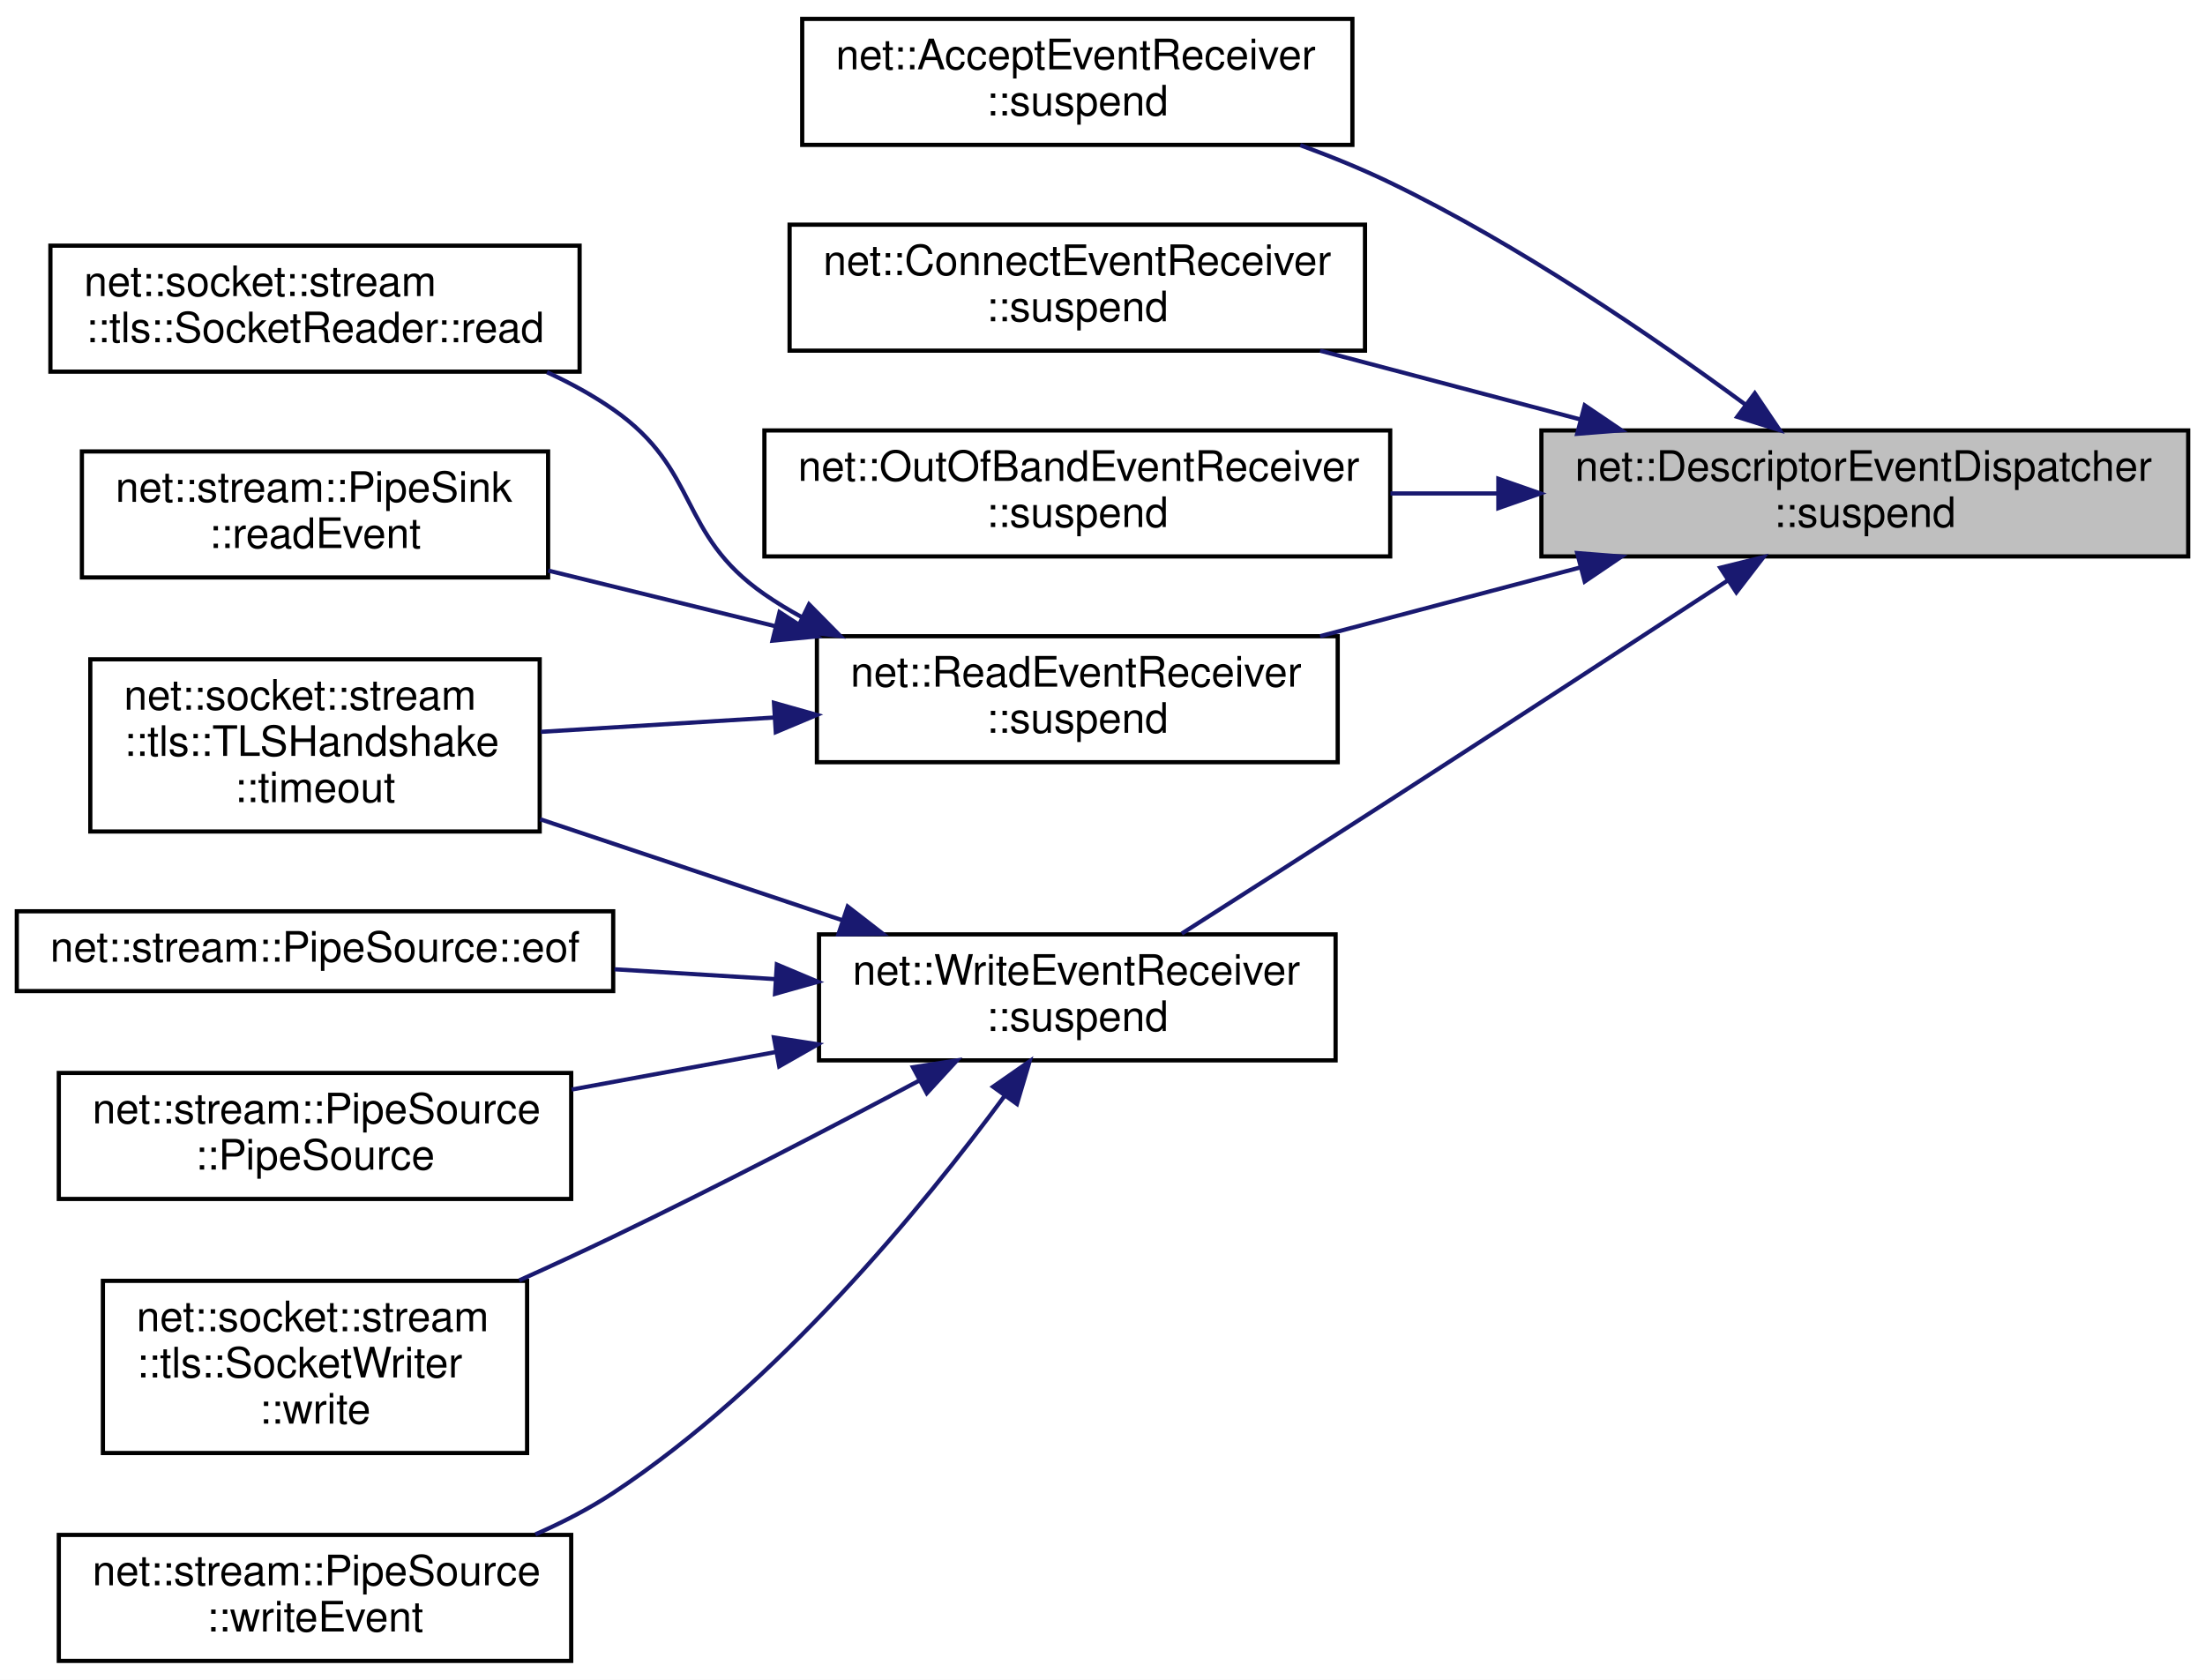
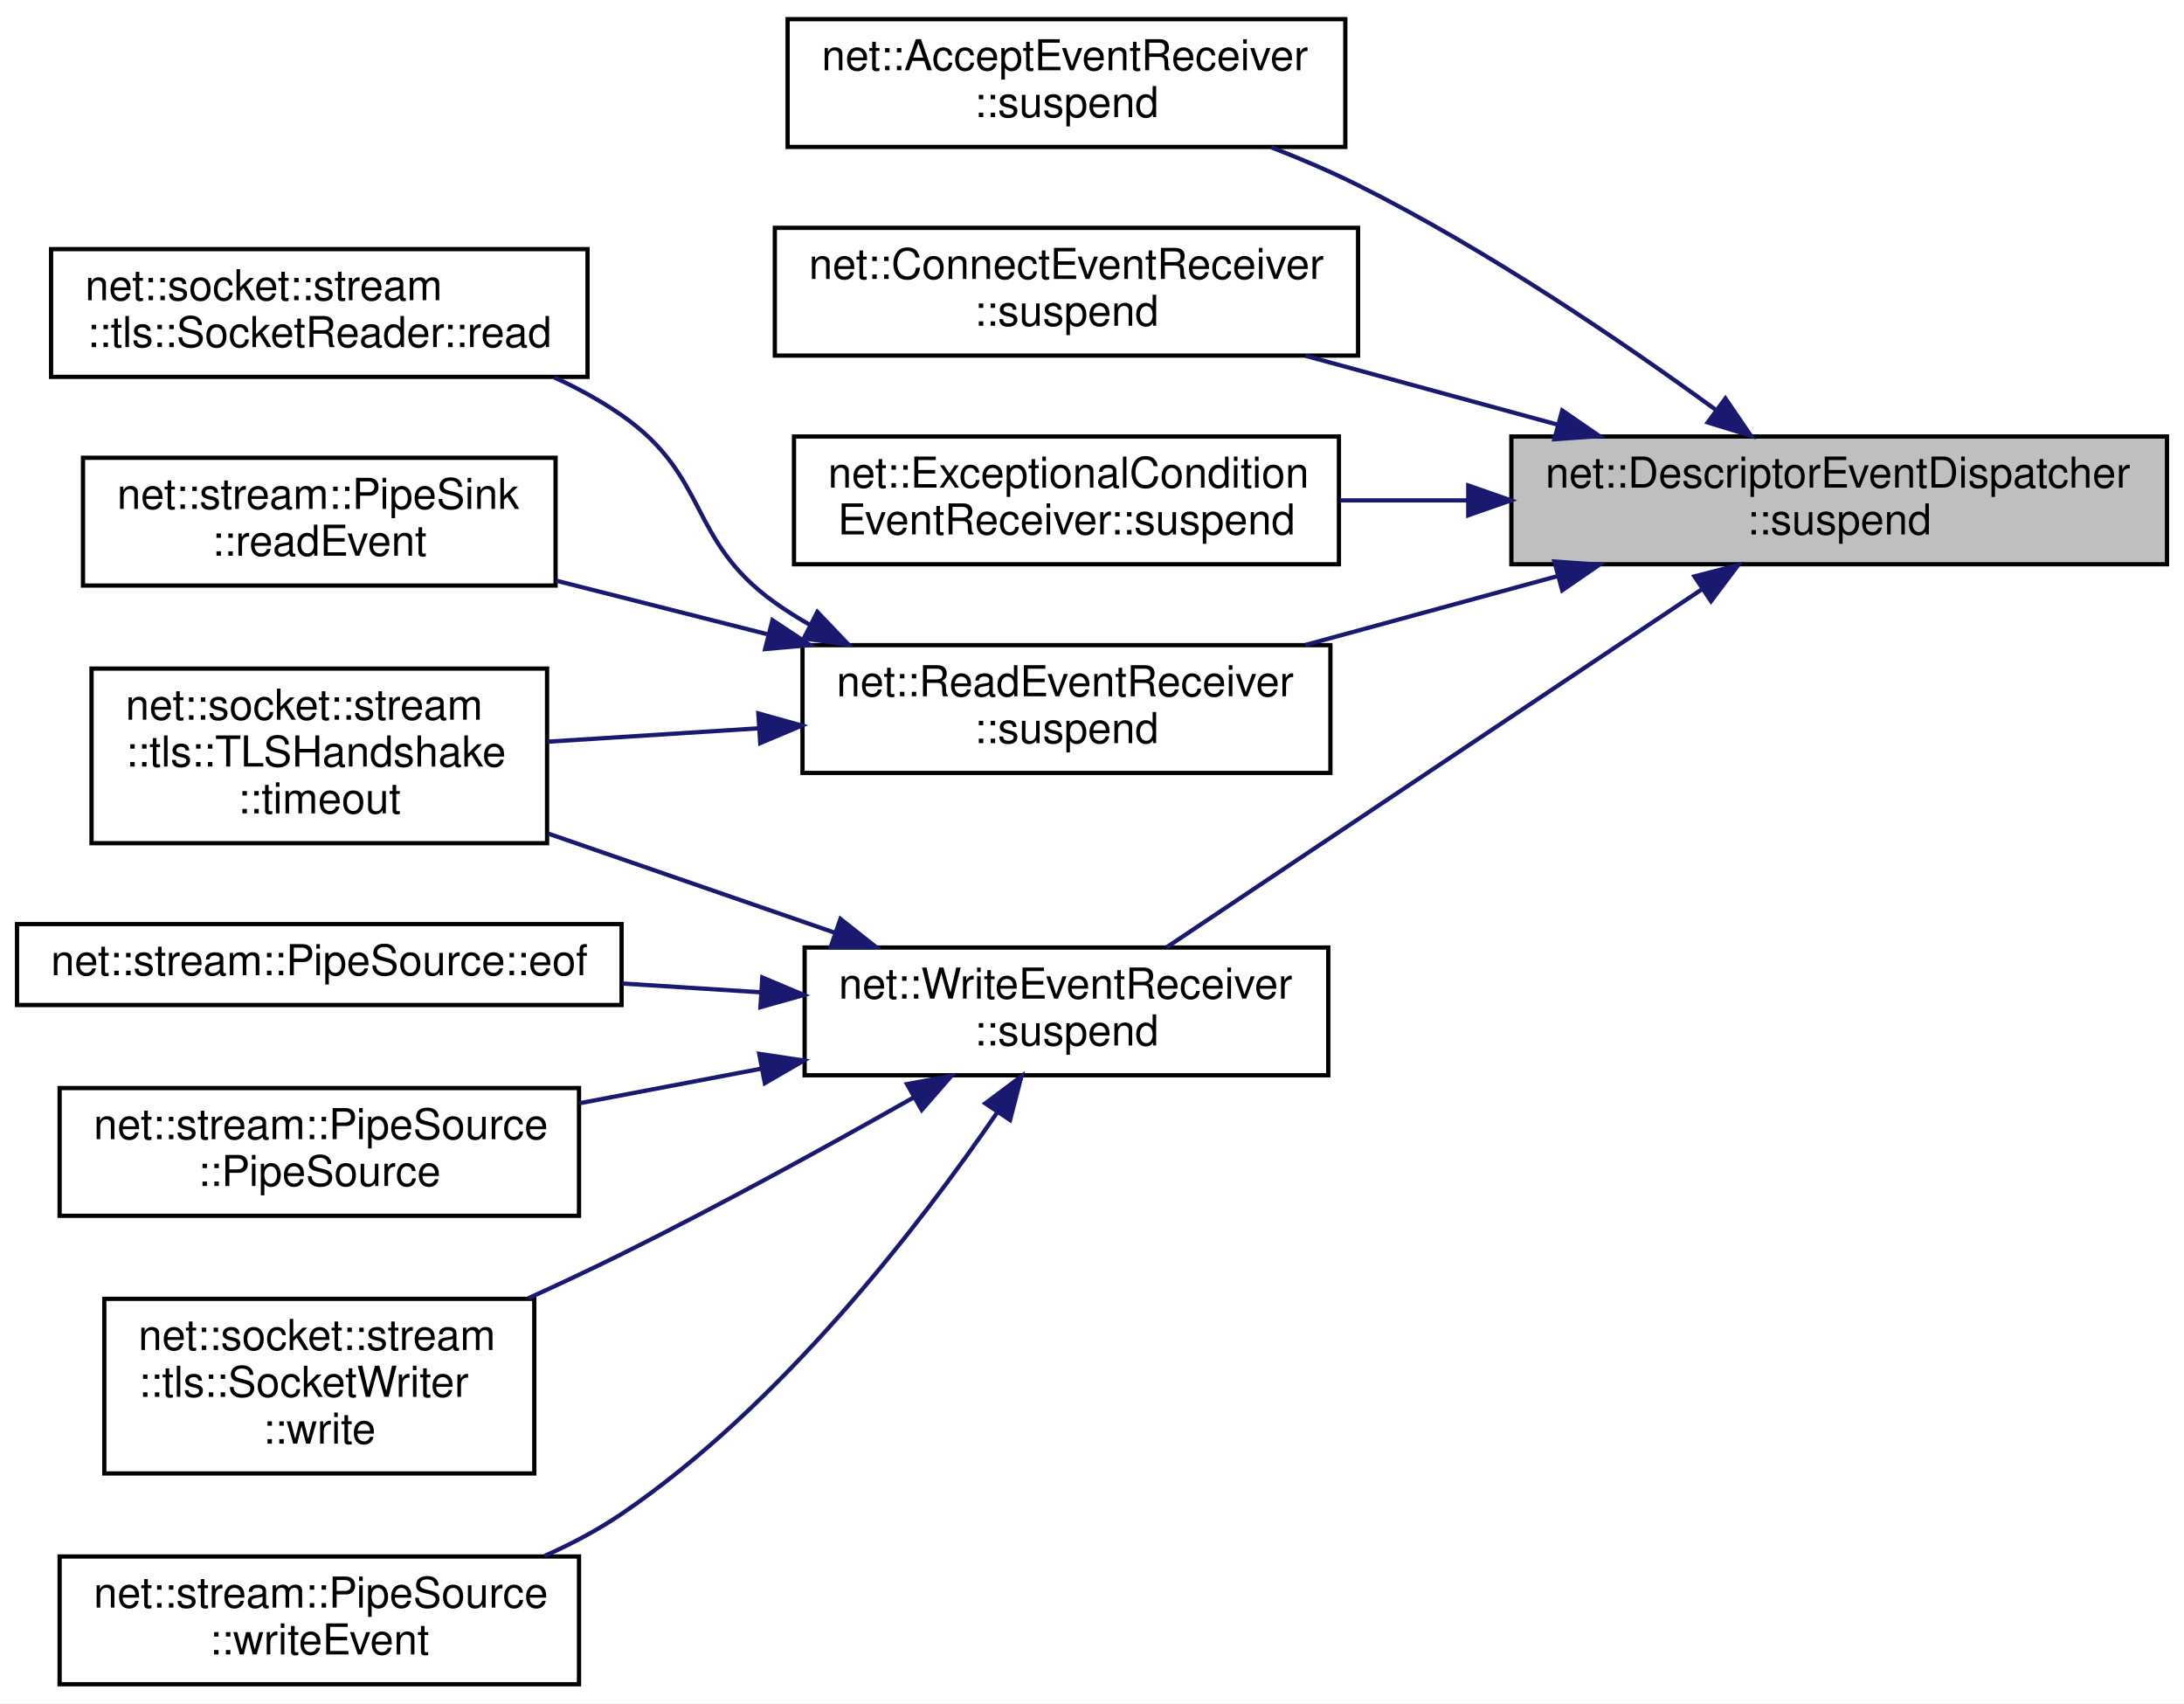
- <svg xmlns="http://www.w3.org/2000/svg" xmlns:xlink="http://www.w3.org/1999/xlink" width="525pt" height="400pt" viewBox="0.00 0.00 525.00 400.00">
+ <svg xmlns="http://www.w3.org/2000/svg" xmlns:xlink="http://www.w3.org/1999/xlink" width="513pt" height="400pt" viewBox="0.00 0.00 513.00 400.00">
  <g id="graph0" class="graph" transform="scale(1 1) rotate(0) translate(4 396)">
-     <polygon fill="white" stroke="transparent" points="-4,4 -4,-396 521,-396 521,4 -4,4" />
+     <polygon fill="white" stroke="transparent" points="-4,4 -4,-396 509,-396 509,4 -4,4" />
    <g id="node1" class="node">
      <g id="a_node1">
        <a xlink:title=" ">
-           <polygon fill="#bfbfbf" stroke="black" points="363,-263.5 363,-293.5 517,-293.5 517,-263.5 363,-263.5" />
-           <text text-anchor="start" x="371" y="-281.5" font-family="Helvetica,sans-Serif" font-size="10.00">net::DescriptorEventDispatcher</text>
-           <text text-anchor="middle" x="440" y="-270.5" font-family="Helvetica,sans-Serif" font-size="10.00">::suspend</text>
+           <polygon fill="#bfbfbf" stroke="black" points="351,-263.5 351,-293.5 505,-293.5 505,-263.5 351,-263.5" />
+           <text text-anchor="start" x="359" y="-281.5" font-family="Helvetica,sans-Serif" font-size="10.00">net::DescriptorEventDispatcher</text>
+           <text text-anchor="middle" x="428" y="-270.5" font-family="Helvetica,sans-Serif" font-size="10.00">::suspend</text>
        </a>
      </g>
    </g>
    <g id="node2" class="node">
      <g id="a_node2">
        <a xlink:href="classnet_1_1_accept_event_receiver.html#a2e545a73a02c79c8dda3a4745d464053" target="_top" xlink:title=" ">
-           <polygon fill="white" stroke="black" points="187,-361.5 187,-391.5 318,-391.5 318,-361.5 187,-361.5" />
-           <text text-anchor="start" x="195" y="-379.5" font-family="Helvetica,sans-Serif" font-size="10.00">net::AcceptEventReceiver</text>
-           <text text-anchor="middle" x="252.5" y="-368.5" font-family="Helvetica,sans-Serif" font-size="10.00">::suspend</text>
+           <polygon fill="white" stroke="black" points="181,-361.5 181,-391.5 312,-391.5 312,-361.5 181,-361.5" />
+           <text text-anchor="start" x="189" y="-379.5" font-family="Helvetica,sans-Serif" font-size="10.00">net::AcceptEventReceiver</text>
+           <text text-anchor="middle" x="246.5" y="-368.5" font-family="Helvetica,sans-Serif" font-size="10.00">::suspend</text>
        </a>
      </g>
    </g>
    <g id="edge1" class="edge">
-       <path fill="none" stroke="midnightblue" d="M411.56,-299.67C389.61,-315.82 357.57,-337.74 327,-352.5 320.23,-355.77 312.91,-358.75 305.59,-361.43" />
-       <polygon fill="midnightblue" stroke="midnightblue" points="413.81,-302.35 419.73,-293.57 409.62,-296.74 413.81,-302.35" />
+       <path fill="none" stroke="midnightblue" d="M399.05,-299.74C377.06,-315.74 345.19,-337.44 315,-352.5 308.54,-355.72 301.55,-358.71 294.59,-361.42" />
+       <polygon fill="midnightblue" stroke="midnightblue" points="401.28,-302.44 407.25,-293.69 397.13,-296.8 401.28,-302.44" />
    </g>
    <g id="node3" class="node">
      <g id="a_node3">
        <a xlink:href="classnet_1_1_connect_event_receiver.html#a5c171075e7a3c573c56a32dc59049514" target="_top" xlink:title=" ">
-           <polygon fill="white" stroke="black" points="184,-312.5 184,-342.5 321,-342.5 321,-312.5 184,-312.5" />
-           <text text-anchor="start" x="192" y="-330.5" font-family="Helvetica,sans-Serif" font-size="10.00">net::ConnectEventReceiver</text>
-           <text text-anchor="middle" x="252.5" y="-319.5" font-family="Helvetica,sans-Serif" font-size="10.00">::suspend</text>
+           <polygon fill="white" stroke="black" points="178,-312.5 178,-342.5 315,-342.5 315,-312.5 178,-312.5" />
+           <text text-anchor="start" x="186" y="-330.5" font-family="Helvetica,sans-Serif" font-size="10.00">net::ConnectEventReceiver</text>
+           <text text-anchor="middle" x="246.5" y="-319.5" font-family="Helvetica,sans-Serif" font-size="10.00">::suspend</text>
        </a>
      </g>
    </g>
    <g id="edge2" class="edge">
-       <path fill="none" stroke="midnightblue" d="M372.28,-296.12C351.99,-301.48 329.89,-307.32 310.31,-312.49" />
-       <polygon fill="midnightblue" stroke="midnightblue" points="373.31,-299.47 382.08,-293.53 371.52,-292.7 373.31,-299.47" />
+       <path fill="none" stroke="midnightblue" d="M361.98,-296.25C342.53,-301.56 321.39,-307.33 302.64,-312.45" />
+       <polygon fill="midnightblue" stroke="midnightblue" points="362.95,-299.61 371.68,-293.6 361.11,-292.86 362.95,-299.61" />
    </g>
    <g id="node4" class="node">
      <g id="a_node4">
-         <a xlink:href="classnet_1_1_out_of_band_event_receiver.html#a66690b3d00869f6bd760714f8ab2034b" target="_top" xlink:title=" ">
-           <polygon fill="white" stroke="black" points="178,-263.5 178,-293.5 327,-293.5 327,-263.5 178,-263.5" />
-           <text text-anchor="start" x="186" y="-281.5" font-family="Helvetica,sans-Serif" font-size="10.00">net::OutOfBandEventReceiver</text>
-           <text text-anchor="middle" x="252.5" y="-270.5" font-family="Helvetica,sans-Serif" font-size="10.00">::suspend</text>
+         <a xlink:href="classnet_1_1_exceptional_condition_event_receiver.html#a4b8feb9cb96aa54b16ceb9c73be8c3aa" target="_top" xlink:title=" ">
+           <polygon fill="white" stroke="black" points="182.5,-263.5 182.5,-293.5 310.5,-293.5 310.5,-263.5 182.5,-263.5" />
+           <text text-anchor="start" x="190.5" y="-281.5" font-family="Helvetica,sans-Serif" font-size="10.00">net::ExceptionalCondition</text>
+           <text text-anchor="middle" x="246.5" y="-270.5" font-family="Helvetica,sans-Serif" font-size="10.00">EventReceiver::suspend</text>
        </a>
      </g>
    </g>
    <g id="edge3" class="edge">
-       <path fill="none" stroke="midnightblue" d="M352.73,-278.5C344.15,-278.5 335.5,-278.5 327.07,-278.5" />
-       <polygon fill="midnightblue" stroke="midnightblue" points="352.75,-282 362.75,-278.5 352.75,-275 352.75,-282" />
+       <path fill="none" stroke="midnightblue" d="M340.78,-278.5C330.65,-278.5 320.46,-278.5 310.73,-278.5" />
+       <polygon fill="midnightblue" stroke="midnightblue" points="340.88,-282 350.88,-278.5 340.88,-275 340.88,-282" />
    </g>
    <g id="node5" class="node">
      <g id="a_node5">
        <a xlink:href="classnet_1_1_read_event_receiver.html#a4a0eb84c0e1e30afb8fe0c4bc2d5e57c" target="_top" xlink:title=" ">
-           <polygon fill="white" stroke="black" points="190.5,-214.5 190.5,-244.5 314.5,-244.5 314.5,-214.5 190.5,-214.5" />
-           <text text-anchor="start" x="198.5" y="-232.5" font-family="Helvetica,sans-Serif" font-size="10.00">net::ReadEventReceiver</text>
-           <text text-anchor="middle" x="252.5" y="-221.5" font-family="Helvetica,sans-Serif" font-size="10.00">::suspend</text>
+           <polygon fill="white" stroke="black" points="184.5,-214.5 184.5,-244.5 308.5,-244.5 308.5,-214.5 184.5,-214.5" />
+           <text text-anchor="start" x="192.5" y="-232.5" font-family="Helvetica,sans-Serif" font-size="10.00">net::ReadEventReceiver</text>
+           <text text-anchor="middle" x="246.5" y="-221.5" font-family="Helvetica,sans-Serif" font-size="10.00">::suspend</text>
        </a>
      </g>
    </g>
    <g id="edge4" class="edge">
-       <path fill="none" stroke="midnightblue" d="M372.28,-260.88C351.99,-255.52 329.89,-249.68 310.31,-244.51" />
-       <polygon fill="midnightblue" stroke="midnightblue" points="371.52,-264.3 382.08,-263.47 373.31,-257.53 371.52,-264.3" />
+       <path fill="none" stroke="midnightblue" d="M361.98,-260.75C342.53,-255.44 321.39,-249.67 302.64,-244.55" />
+       <polygon fill="midnightblue" stroke="midnightblue" points="361.11,-264.14 371.68,-263.4 362.95,-257.39 361.11,-264.14" />
    </g>
    <g id="node9" class="node">
      <g id="a_node9">
        <a xlink:href="classnet_1_1_write_event_receiver.html#af791858dbdf22f63a0792a4baa1daf72" target="_top" xlink:title=" ">
-           <polygon fill="white" stroke="black" points="191,-143.5 191,-173.5 314,-173.5 314,-143.5 191,-143.5" />
-           <text text-anchor="start" x="199" y="-161.5" font-family="Helvetica,sans-Serif" font-size="10.00">net::WriteEventReceiver</text>
-           <text text-anchor="middle" x="252.5" y="-150.5" font-family="Helvetica,sans-Serif" font-size="10.00">::suspend</text>
+           <polygon fill="white" stroke="black" points="185,-143.5 185,-173.5 308,-173.5 308,-143.5 185,-143.5" />
+           <text text-anchor="start" x="193" y="-161.5" font-family="Helvetica,sans-Serif" font-size="10.00">net::WriteEventReceiver</text>
+           <text text-anchor="middle" x="246.5" y="-150.5" font-family="Helvetica,sans-Serif" font-size="10.00">::suspend</text>
        </a>
      </g>
    </g>
    <g id="edge8" class="edge">
-       <path fill="none" stroke="midnightblue" d="M407.42,-257.81C385.01,-243.16 354.2,-223.06 327,-205.5 310.46,-194.82 291.76,-182.87 277.37,-173.69" />
-       <polygon fill="midnightblue" stroke="midnightblue" points="405.59,-260.8 415.87,-263.34 409.42,-254.94 405.59,-260.8" />
+       <path fill="none" stroke="midnightblue" d="M395.64,-257.54C359.73,-233.53 301.78,-194.79 270.05,-173.57" />
+       <polygon fill="midnightblue" stroke="midnightblue" points="394.01,-260.65 404.27,-263.3 397.9,-254.83 394.01,-260.65" />
    </g>
    <g id="node6" class="node">
      <g id="a_node6">
        <a xlink:href="classnet_1_1socket_1_1stream_1_1tls_1_1_socket_reader.html#a66094f94e4c20714c159432dac407b1c" target="_top" xlink:title=" ">
          <polygon fill="white" stroke="black" points="8,-307.5 8,-337.5 134,-337.5 134,-307.5 8,-307.5" />
          <text text-anchor="start" x="16" y="-325.5" font-family="Helvetica,sans-Serif" font-size="10.00">net::socket::stream</text>
          <text text-anchor="middle" x="71" y="-314.5" font-family="Helvetica,sans-Serif" font-size="10.00">::tls::SocketReader::read</text>
        </a>
      </g>
    </g>
    <g id="edge5" class="edge">
-       <path fill="none" stroke="midnightblue" d="M187.01,-248.99C183.88,-250.68 180.86,-252.52 178,-254.5 157.24,-268.9 162.74,-284.07 142,-298.5 137.15,-301.87 131.78,-304.81 126.24,-307.36" />
-       <polygon fill="midnightblue" stroke="midnightblue" points="188.63,-252.09 196.07,-244.55 185.55,-245.8 188.63,-252.09" />
+       <path fill="none" stroke="midnightblue" d="M186.35,-249.21C183.45,-250.85 180.64,-252.61 178,-254.5 157.43,-269.18 162.74,-284.07 142,-298.5 137.15,-301.87 131.78,-304.81 126.24,-307.36" />
+       <polygon fill="midnightblue" stroke="midnightblue" points="187.99,-252.3 195.3,-244.63 184.8,-246.07 187.99,-252.3" />
    </g>
    <g id="node7" class="node">
      <g id="a_node7">
        <a xlink:href="classnet_1_1stream_1_1_pipe_sink.html#ac5d03738aa3630076fcf27b18b232b71" target="_top" xlink:title=" ">
          <polygon fill="white" stroke="black" points="15.5,-258.5 15.5,-288.5 126.5,-288.5 126.5,-258.5 15.5,-258.5" />
          <text text-anchor="start" x="23.5" y="-276.5" font-family="Helvetica,sans-Serif" font-size="10.00">net::stream::PipeSink</text>
          <text text-anchor="middle" x="71" y="-265.5" font-family="Helvetica,sans-Serif" font-size="10.00">::readEvent</text>
        </a>
      </g>
    </g>
    <g id="edge6" class="edge">
-       <path fill="none" stroke="midnightblue" d="M180.61,-246.88C162.62,-251.29 143.57,-255.96 126.53,-260.13" />
-       <polygon fill="midnightblue" stroke="midnightblue" points="181.6,-250.24 190.48,-244.46 179.93,-243.44 181.6,-250.24" />
+       <path fill="none" stroke="midnightblue" d="M176.15,-247.09C159.66,-251.27 142.3,-255.67 126.58,-259.66" />
+       <polygon fill="midnightblue" stroke="midnightblue" points="177.44,-250.37 186.28,-244.52 175.72,-243.58 177.44,-250.37" />
    </g>
    <g id="node8" class="node">
      <g id="a_node8">
        <a xlink:href="classnet_1_1socket_1_1stream_1_1tls_1_1_t_l_s_handshake.html#a628b85b77d3318410d1f242586ae8971" target="_top" xlink:title=" ">
          <polygon fill="white" stroke="black" points="17.5,-198 17.5,-239 124.5,-239 124.5,-198 17.5,-198" />
          <text text-anchor="start" x="25.5" y="-227" font-family="Helvetica,sans-Serif" font-size="10.00">net::socket::stream</text>
          <text text-anchor="start" x="25.5" y="-216" font-family="Helvetica,sans-Serif" font-size="10.00">::tls::TLSHandshake</text>
          <text text-anchor="middle" x="71" y="-205" font-family="Helvetica,sans-Serif" font-size="10.00">::timeout</text>
        </a>
      </g>
    </g>
    <g id="edge7" class="edge">
-       <path fill="none" stroke="midnightblue" d="M180.32,-225.14C161.79,-224 142.15,-222.8 124.76,-221.73" />
-       <polygon fill="midnightblue" stroke="midnightblue" points="180.28,-228.64 190.48,-225.76 180.71,-221.66 180.28,-228.64" />
+       <path fill="none" stroke="midnightblue" d="M174.12,-224.97C157.53,-223.92 140.17,-222.82 124.56,-221.83" />
+       <polygon fill="midnightblue" stroke="midnightblue" points="174.13,-228.48 184.33,-225.62 174.57,-221.5 174.13,-228.48" />
    </g>
    <g id="edge11" class="edge">
-       <path fill="none" stroke="midnightblue" d="M196.63,-176.84C173.74,-184.49 147.26,-193.35 124.61,-200.92" />
-       <polygon fill="midnightblue" stroke="midnightblue" points="197.83,-180.13 206.2,-173.64 195.61,-173.49 197.83,-180.13" />
+       <path fill="none" stroke="midnightblue" d="M192.13,-176.96C170.71,-184.36 146.09,-192.88 124.74,-200.26" />
+       <polygon fill="midnightblue" stroke="midnightblue" points="193.41,-180.22 201.72,-173.64 191.12,-173.6 193.41,-180.22" />
    </g>
    <g id="node10" class="node">
      <g id="a_node10">
        <a xlink:href="classnet_1_1stream_1_1_pipe_source.html#ade562b3d0a9540b9ea8664c111daa857" target="_top" xlink:title=" ">
          <polygon fill="white" stroke="black" points="0,-160 0,-179 142,-179 142,-160 0,-160" />
          <text text-anchor="middle" x="71" y="-167" font-family="Helvetica,sans-Serif" font-size="10.00">net::stream::PipeSource::eof</text>
        </a>
      </g>
    </g>
    <g id="edge9" class="edge">
-       <path fill="none" stroke="midnightblue" d="M180.73,-162.84C168.09,-163.61 154.93,-164.42 142.31,-165.19" />
-       <polygon fill="midnightblue" stroke="midnightblue" points="180.96,-166.33 190.73,-162.22 180.53,-159.34 180.96,-166.33" />
+       <path fill="none" stroke="midnightblue" d="M174.66,-162.99C163.93,-163.67 152.87,-164.37 142.16,-165.05" />
+       <polygon fill="midnightblue" stroke="midnightblue" points="175.06,-166.47 184.82,-162.35 174.62,-159.49 175.06,-166.47" />
    </g>
    <g id="node11" class="node">
      <g id="a_node11">
        <a xlink:href="classnet_1_1stream_1_1_pipe_source.html#ab357b50bf7c272ee81131faea37a5f4b" target="_top" xlink:title=" ">
          <polygon fill="white" stroke="black" points="10,-110.5 10,-140.5 132,-140.5 132,-110.5 10,-110.5" />
          <text text-anchor="start" x="18" y="-128.5" font-family="Helvetica,sans-Serif" font-size="10.00">net::stream::PipeSource</text>
          <text text-anchor="middle" x="71" y="-117.5" font-family="Helvetica,sans-Serif" font-size="10.00">::PipeSource</text>
        </a>
      </g>
    </g>
    <g id="edge10" class="edge">
-       <path fill="none" stroke="midnightblue" d="M180.82,-145.51C164.71,-142.54 147.73,-139.42 132.1,-136.55" />
-       <polygon fill="midnightblue" stroke="midnightblue" points="180.26,-148.96 190.73,-147.33 181.53,-142.08 180.26,-148.96" />
+       <path fill="none" stroke="midnightblue" d="M174.65,-145.02C160.51,-142.34 145.79,-139.54 132.06,-136.92" />
+       <polygon fill="midnightblue" stroke="midnightblue" points="174.34,-148.53 184.82,-146.96 175.65,-141.65 174.34,-148.53" />
    </g>
    <g id="node12" class="node">
      <g id="a_node12">
        <a xlink:href="classnet_1_1socket_1_1stream_1_1tls_1_1_socket_writer.html#a704f8cb843067a6670c454d88530cc8f" target="_top" xlink:title=" ">
          <polygon fill="white" stroke="black" points="20.5,-50 20.5,-91 121.5,-91 121.5,-50 20.5,-50" />
          <text text-anchor="start" x="28.5" y="-79" font-family="Helvetica,sans-Serif" font-size="10.00">net::socket::stream</text>
          <text text-anchor="start" x="28.5" y="-68" font-family="Helvetica,sans-Serif" font-size="10.00">::tls::SocketWriter</text>
          <text text-anchor="middle" x="71" y="-57" font-family="Helvetica,sans-Serif" font-size="10.00">::write</text>
        </a>
      </g>
    </g>
    <g id="edge12" class="edge">
-       <path fill="none" stroke="midnightblue" d="M214.88,-138.7C193.74,-127.46 166.56,-113.32 142,-101.5 134.81,-98.04 127.15,-94.5 119.63,-91.11" />
-       <polygon fill="midnightblue" stroke="midnightblue" points="213.37,-141.86 223.84,-143.49 216.67,-135.69 213.37,-141.86" />
+       <path fill="none" stroke="midnightblue" d="M210.74,-138.37C190.84,-127.1 165.27,-113.03 142,-101.5 134.97,-98.02 127.47,-94.49 120.08,-91.13" />
+       <polygon fill="midnightblue" stroke="midnightblue" points="209.04,-141.43 219.46,-143.34 212.5,-135.35 209.04,-141.43" />
    </g>
    <g id="node13" class="node">
      <g id="a_node13">
        <a xlink:href="classnet_1_1stream_1_1_pipe_source.html#a18f1ac9bf60b45f9c00467afdfc4c376" target="_top" xlink:title=" ">
          <polygon fill="white" stroke="black" points="10,-0.5 10,-30.5 132,-30.5 132,-0.5 10,-0.5" />
          <text text-anchor="start" x="18" y="-18.5" font-family="Helvetica,sans-Serif" font-size="10.00">net::stream::PipeSource</text>
          <text text-anchor="middle" x="71" y="-7.5" font-family="Helvetica,sans-Serif" font-size="10.00">::writeEvent</text>
        </a>
      </g>
    </g>
    <g id="edge13" class="edge">
-       <path fill="none" stroke="midnightblue" d="M235.17,-135C215.74,-108.63 180.99,-66.21 142,-40.5 136.29,-36.74 129.94,-33.46 123.47,-30.63" />
-       <polygon fill="midnightblue" stroke="midnightblue" points="232.45,-137.22 241.15,-143.28 238.13,-133.12 232.45,-137.22" />
+       <path fill="none" stroke="midnightblue" d="M230.12,-134.61C211.97,-108.19 179.5,-65.98 142,-40.5 136.45,-36.73 130.27,-33.46 123.94,-30.64" />
+       <polygon fill="midnightblue" stroke="midnightblue" points="227.44,-136.9 235.92,-143.25 233.25,-133 227.44,-136.9" />
    </g>
  </g>
</svg>
